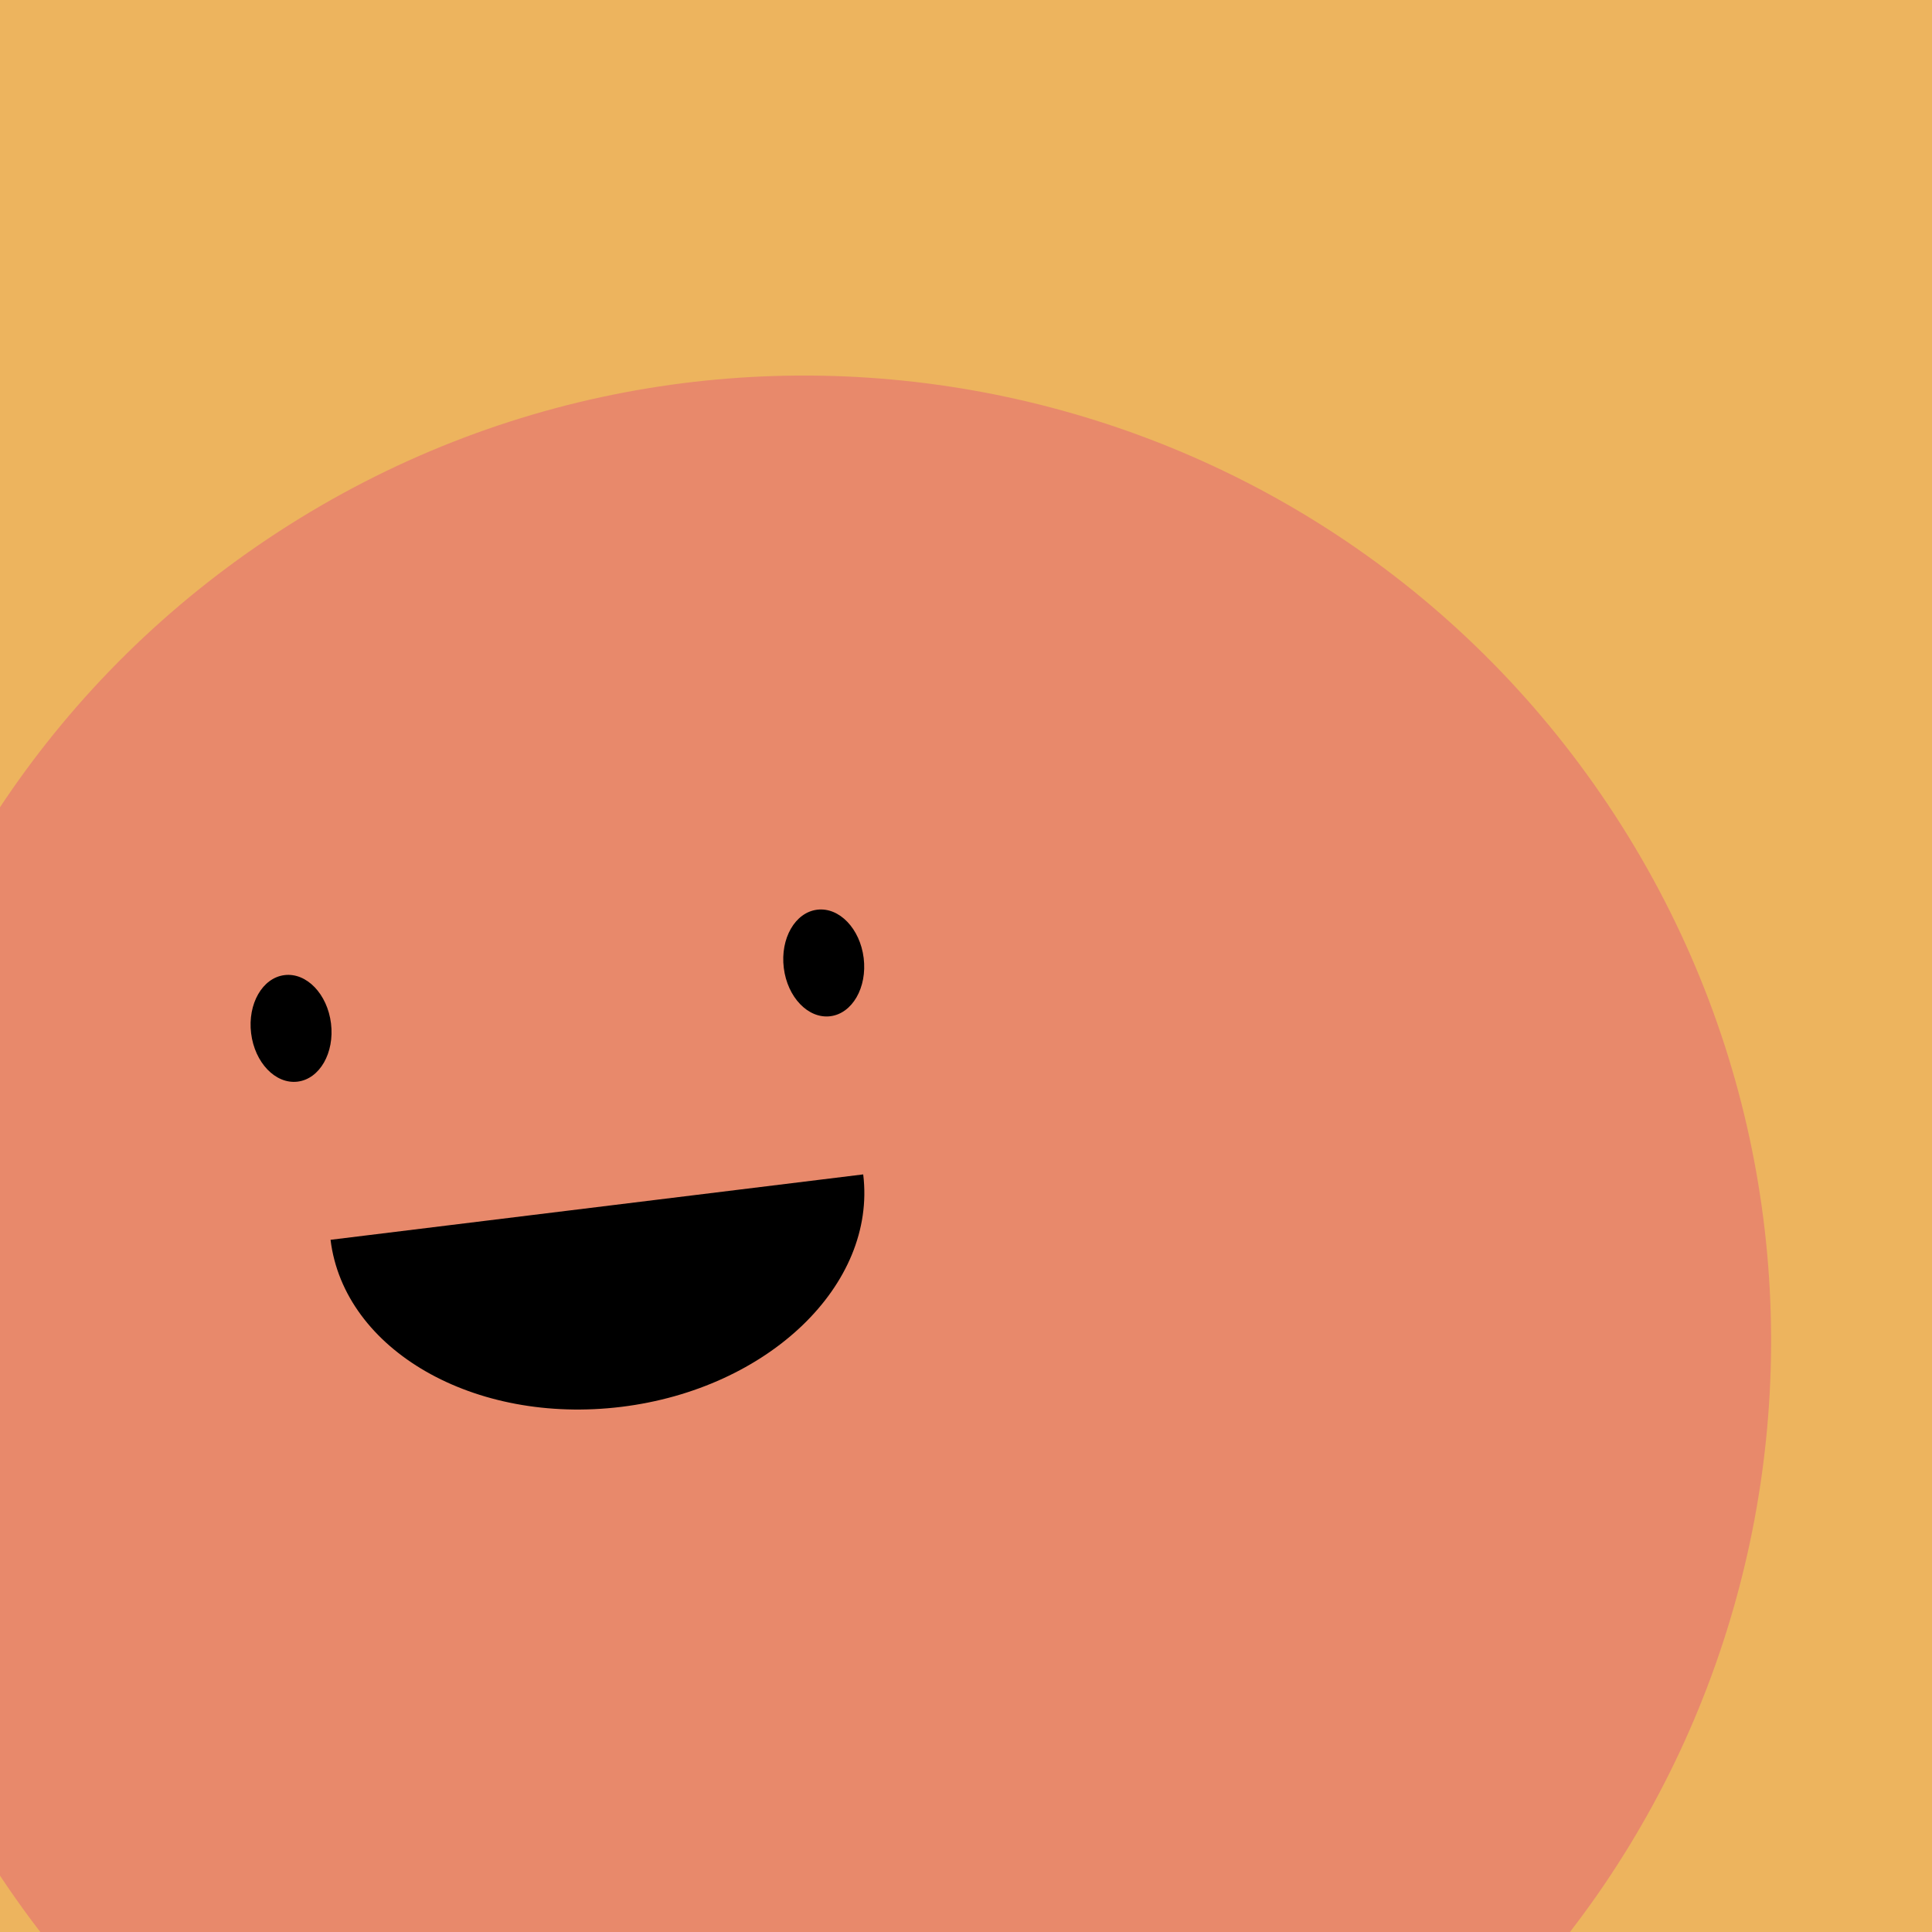
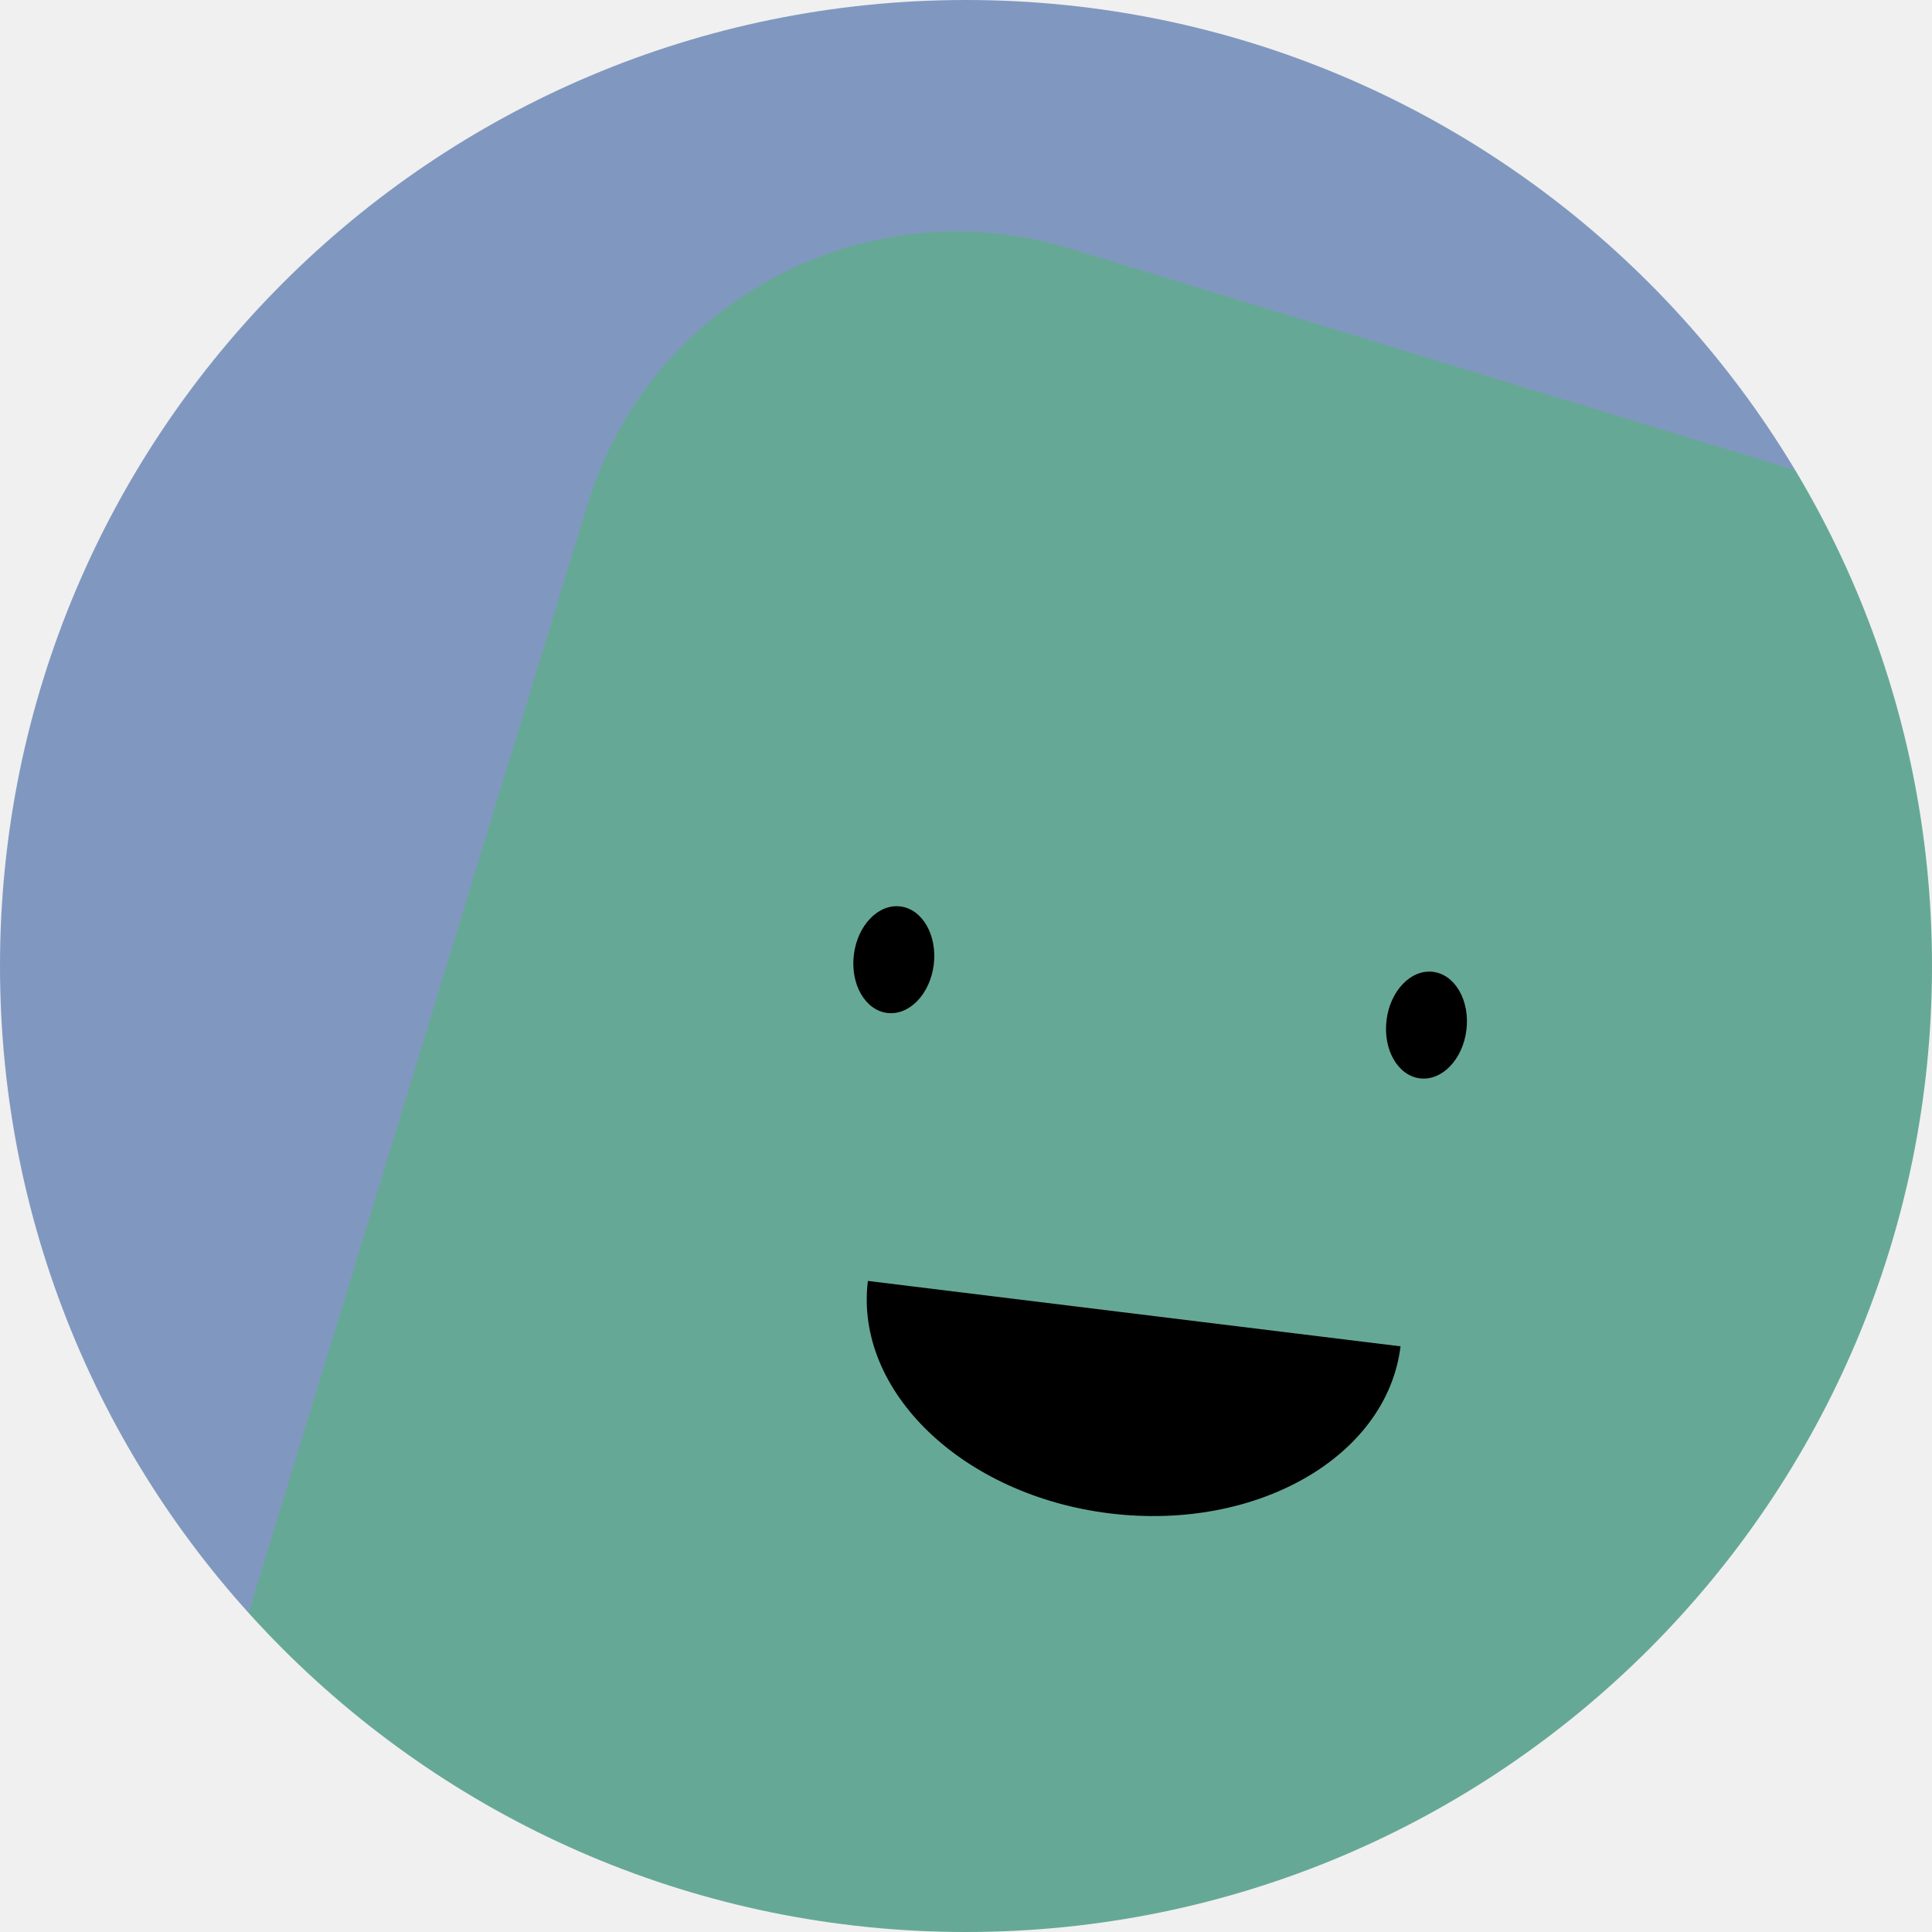
<svg xmlns="http://www.w3.org/2000/svg" viewBox="0 0 36 36" fill="none" role="img" width="128" height="128">
  <mask id="_R_0_" maskUnits="userSpaceOnUse" x="0" y="0" width="36" height="36">
-     <rect width="36" height="36" fill="#FFFFFF" />
+     <rect width="36" height="36" rx="72" fill="#FFFFFF" />
  </mask>
  <g mask="url(#_R_0_)">
-     <rect width="36" height="36" fill="#edb45e" />
-     <rect x="0" y="0" width="36" height="36" transform="translate(-3 7) rotate(327 18 18) scale(1)" fill="#e8896b" rx="36" />
-     <g transform="translate(-7 3.5) rotate(-7 18 18)">
-       <path d="M13,19 a1,0.75 0 0,0 10,0" fill="#000000" />
+     <rect width="36" height="36" fill="#8098c0" />
+     <rect x="0" y="0" width="36" height="36" transform="translate(7 7) rotate(17 18 18) scale(1.2)" fill="#66a896" rx="6" />
+     <g transform="translate(3.5 3.5) rotate(7 18 18)">
+       <path d="M13,21 a1,0.75 0 0,0 10,0" fill="#000000" />
      <rect x="12" y="14" width="1.5" height="2" rx="1" stroke="none" fill="#000000" />
      <rect x="22" y="14" width="1.5" height="2" rx="1" stroke="none" fill="#000000" />
    </g>
  </g>
</svg>
